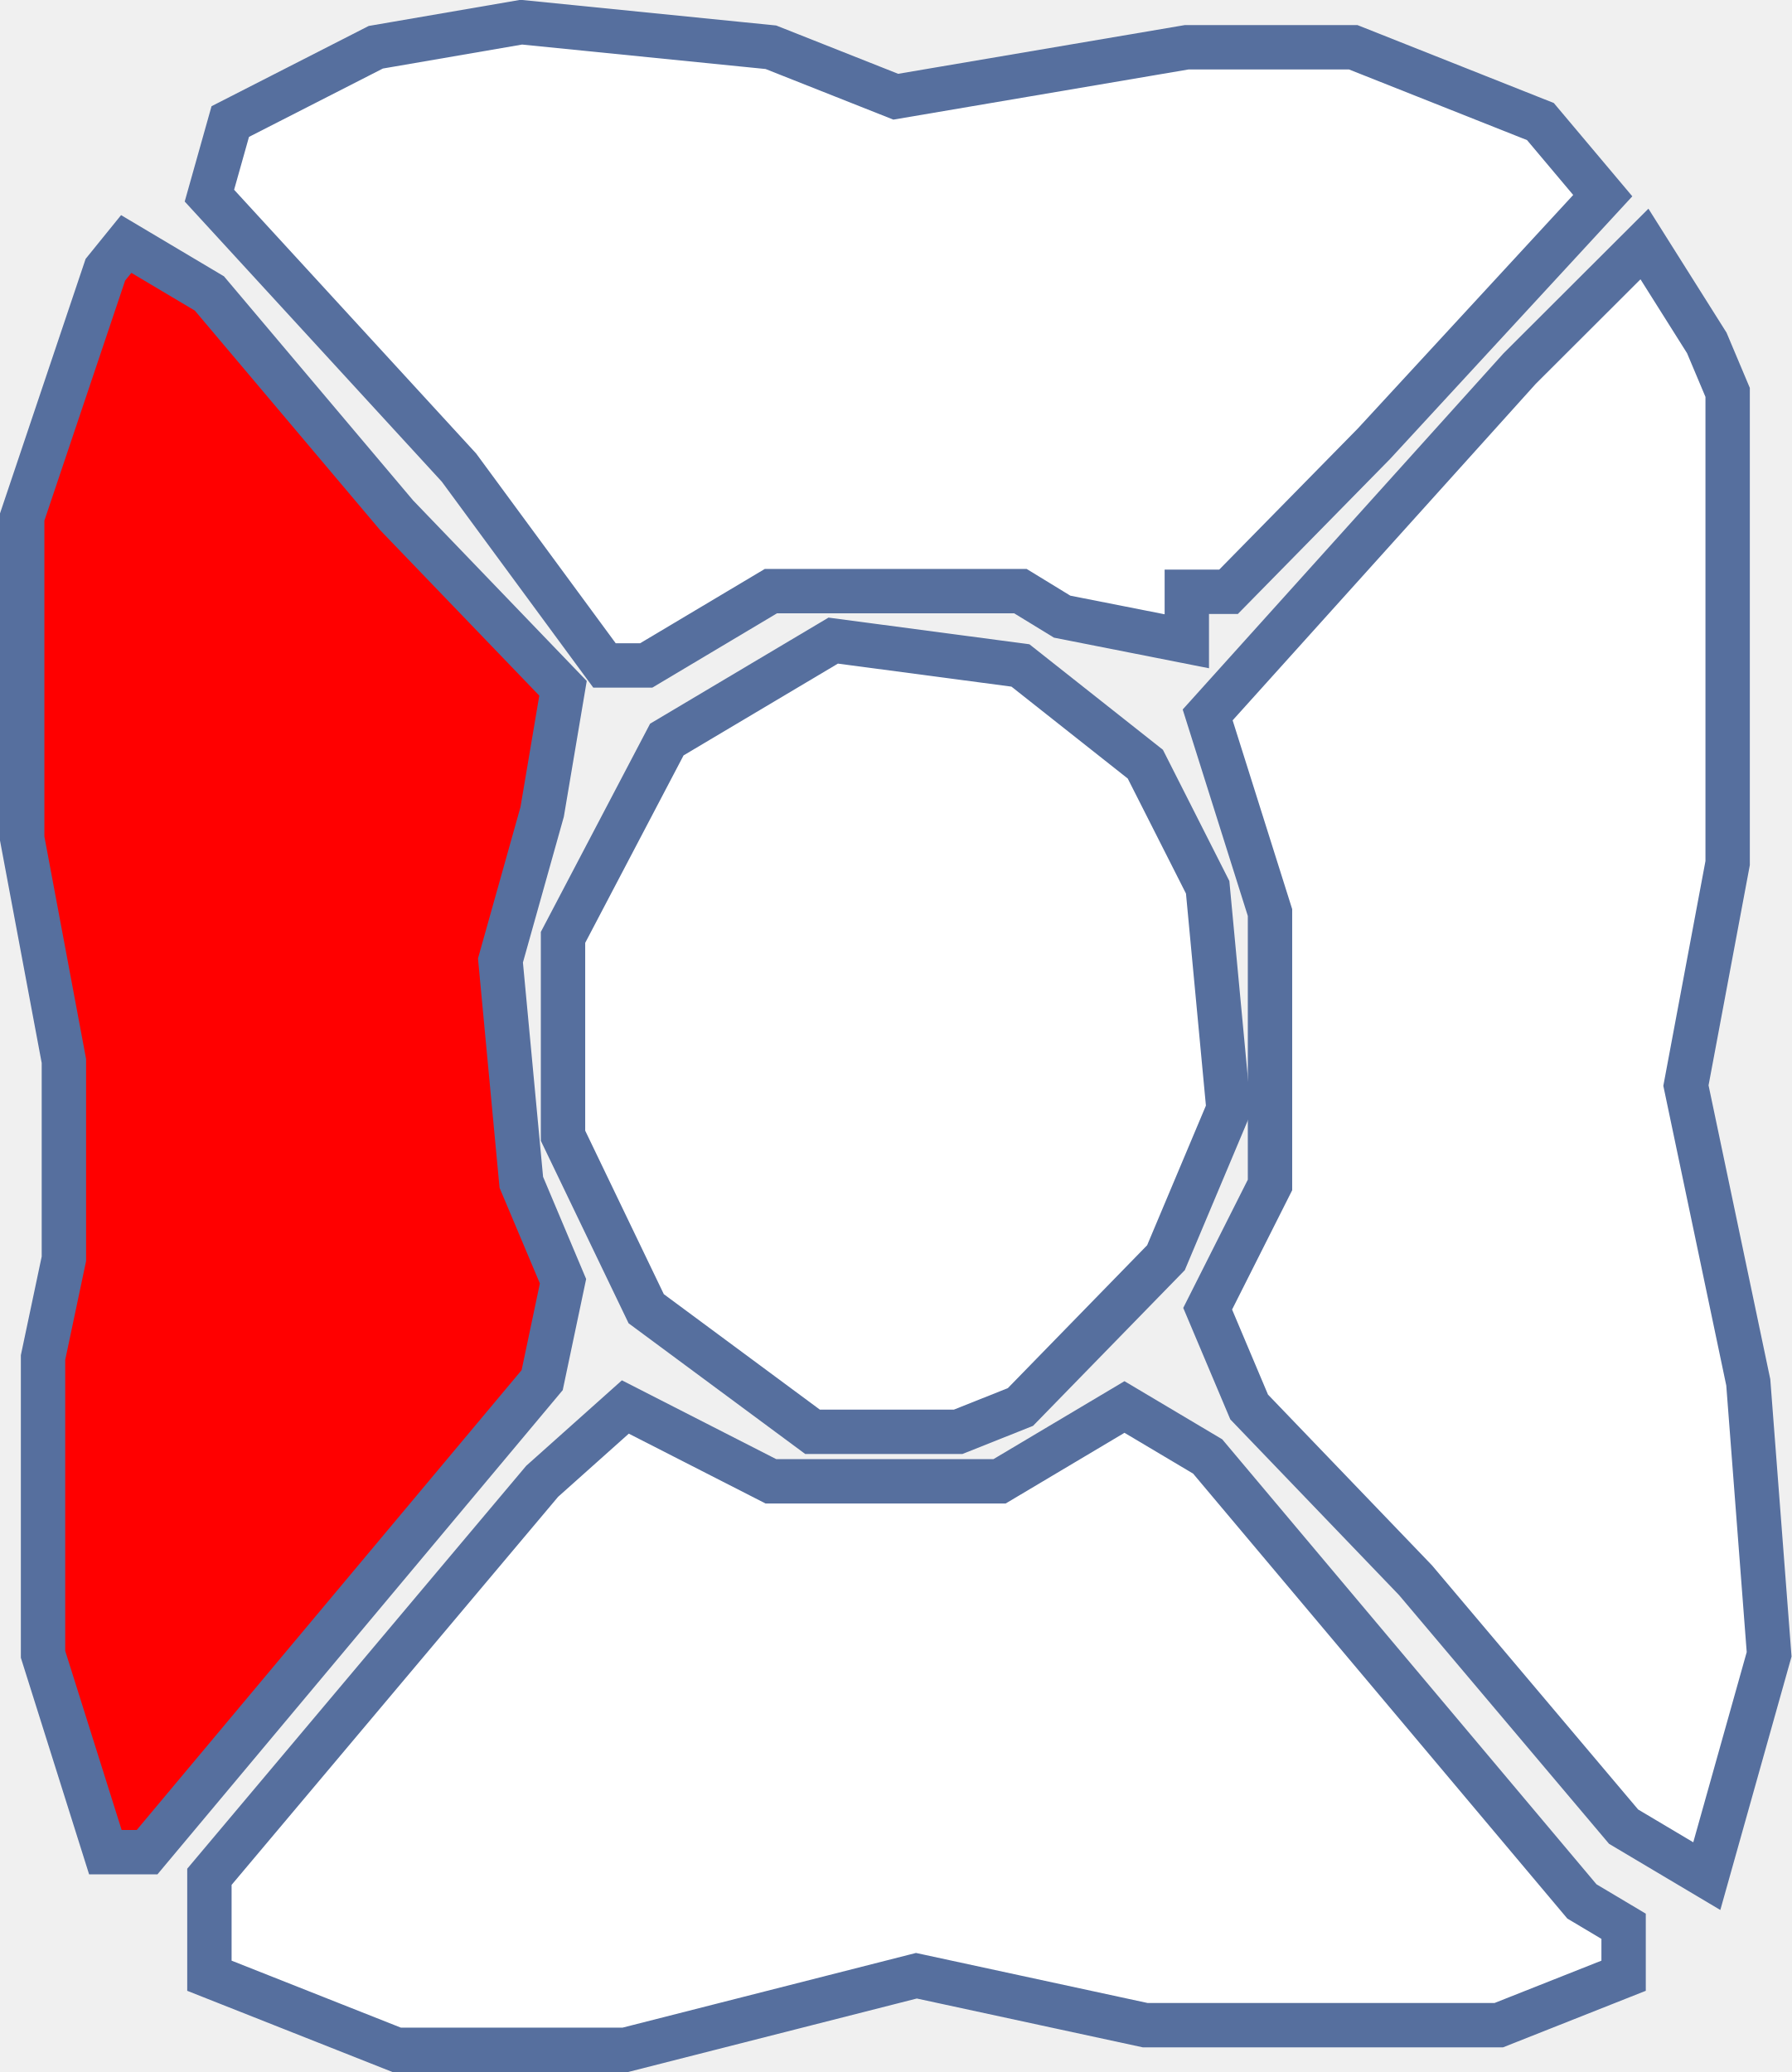
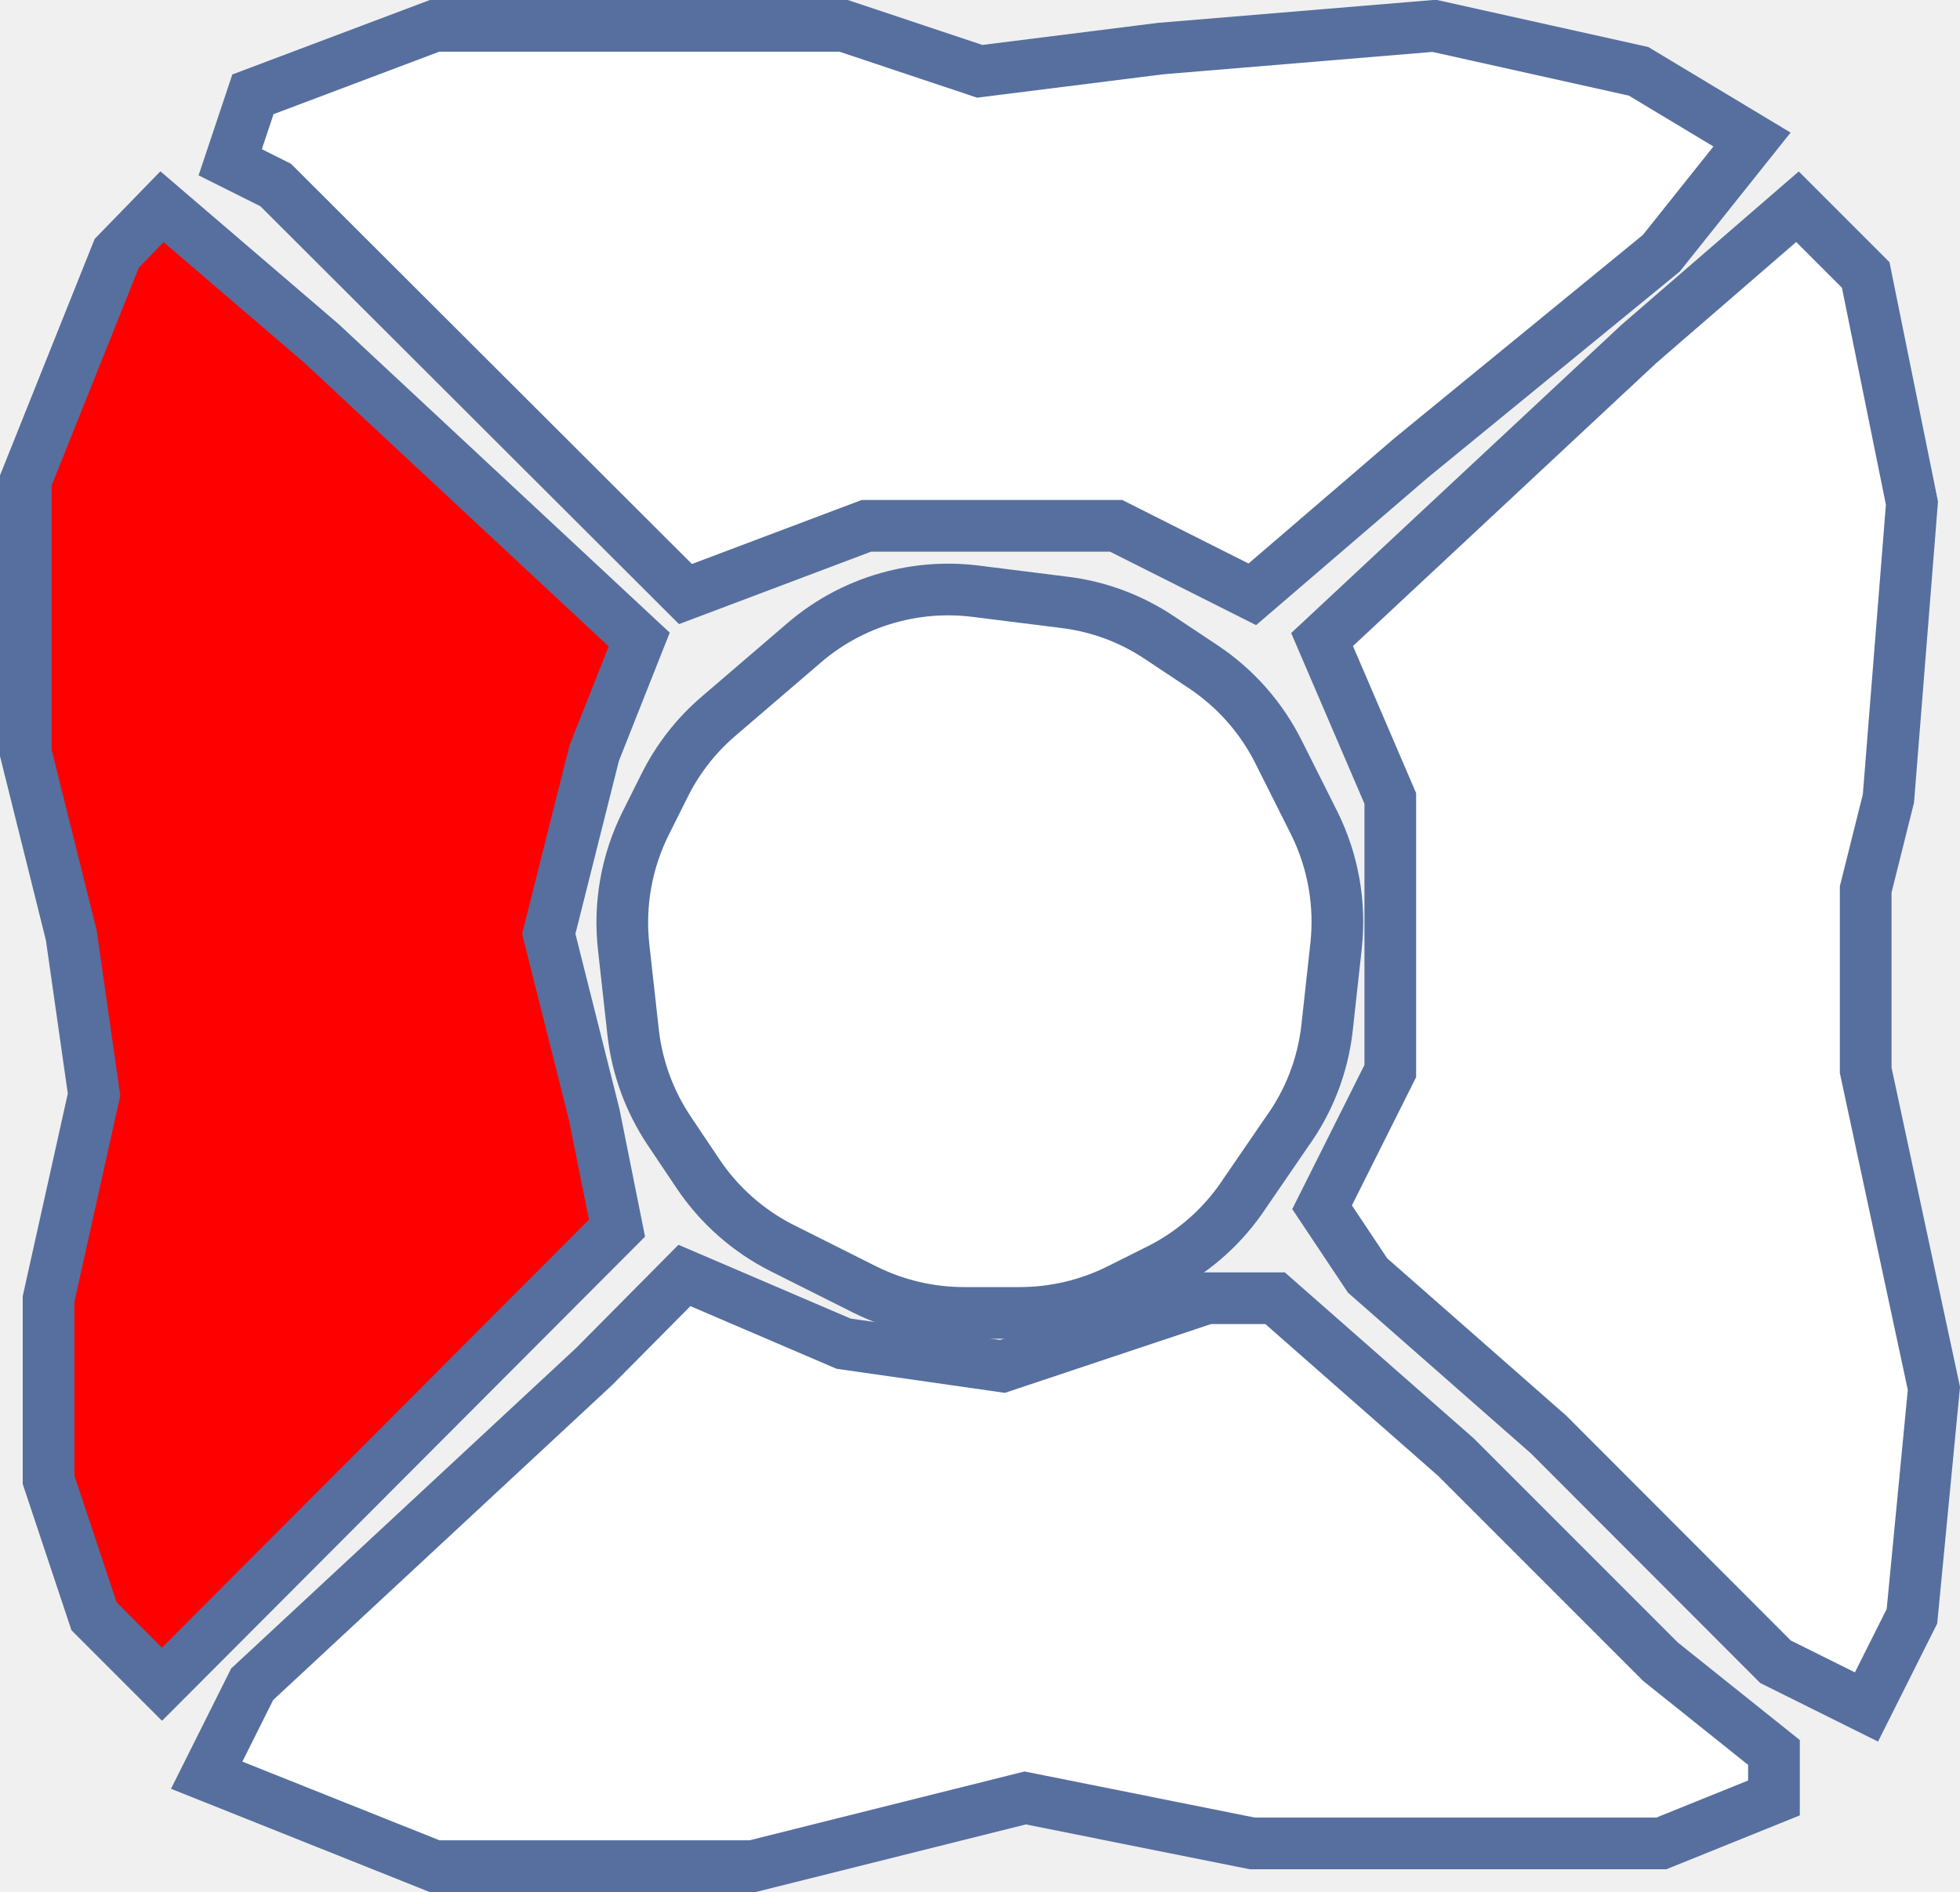
- <svg xmlns="http://www.w3.org/2000/svg" viewBox="0 0 80.76 93.41">
+ <svg xmlns="http://www.w3.org/2000/svg" viewBox="0 0 75.86 73.22">
  <defs>
    <style>.cls-1{fill:#fff;}.cls-1,.cls-2{stroke:#566f9e;stroke-miterlimit:10;stroke-width:2px;}.cls-2{fill:red;}</style>
  </defs>
  <g id="Layer_2" data-name="Layer 2">
    <g id="Layer_2-2" data-name="Layer 2">
-       <g id="Layer_2-3" data-name="Layer 2">
-         <g id="Layer_2-2-2" data-name="Layer 2-2">
-           <path class="cls-1" d="M28.19,63.43l6.56,3.35H45.06l5.63-3.35,3.75,2.23L71.31,85.72l1.88,1.12v2.23L67.56,91.3H51.63L41.31,89.07,28.19,92.41H17.88L9.44,89.07V84.61l15-17.83Z" />
-           <path class="cls-2" d="M5.69,11l3.75,2.23,8.44,10,7.5,7.8-.94,5.57L22.56,43.3l.94,10,1.88,4.46-.94,4.46L6.63,83.5H4.75L1.94,74.58V61.2l.94-4.45V47.83L1,37.8V23.31L4.75,12.16Z" />
-           <path class="cls-1" d="M23.5,1,34.75,2.13l5.63,2.23L53.5,2.13H61l8.44,3.35,2.81,3.34L61.94,20l-6.56,6.68H53.5v2.23l-5.62-1.11L46,26.65H34.75L29.13,30H27.25l-6.56-8.92L9.44,8.82l.94-3.34,6.56-3.35Z" />
-           <path class="cls-1" d="M74.13,11l2.81,4.46.94,2.23V38.91L76,48.94l2.81,13.38.94,12.26-2.81,10-3.75-2.23L63.81,71.24l-7.5-7.81L54.44,59l2.81-5.58V41.14l-2.81-8.91L68.5,16.62Z" />
-           <path class="cls-1" d="M37.56,28.88,46,30l5.63,4.45L54.44,40l.94,10L52.56,56.7,46,63.43l-2.81,1.12H36.63L29.13,59,25.38,51.2V42.26l4.68-8.92Z" />
-         </g>
-       </g>
+       <path class="cls-1" d="M26.49,49.36,32.65,52l6.15.88,7.91-2.64h2.64l7,6.15,7.92,7.92,4.39,3.51v1.76L64.3,71.34H48.47l-8.79-1.76L29.13,72.22H16.82L8,68.7l1.76-3.52L23,52.88Z" />
+       <path class="cls-2" d="M6.27,8l6.16,5.28L24.74,24.75,23,29.14l-1.76,7,1.76,7,.88,4.39L6.27,65.18,3.64,62.55,1.88,57.27v-7l1.76-7.91-.88-6.16L1,29.14V18.59L4.52,9.8Z" />
+       <path class="cls-1" d="M69.57,8l2.64,2.64L74,19.47,73.09,30.9l-.88,3.52v7l2.64,12.31L74,62.55l-1.76,3.51-3.52-1.75-8.79-8.8-7-6.15-1.76-2.64,2.64-5.27V30.9l-2.64-6.15L63.42,13.32Z" />
+       <path class="cls-1" d="M16.82,1H32.65l5.27,1.76,7-.88L55.51,1l7.91,1.76L67.81,5.4,64.3,9.8l-9.67,7.91L48.47,23,43.2,20.35H33.53l-7,2.64L10.67,7.16,8.91,6.28l.88-2.63Z" />
+       <path class="cls-1" d="M37.76,22.88l3.43.43a8.44,8.44,0,0,1,3.69,1.37l1.7,1.13a8.57,8.57,0,0,1,2.91,3.3l1.37,2.73a8.59,8.59,0,0,1,.85,4.78l-.35,3.18a8.46,8.46,0,0,1-1.55,4L48,46.44a8.59,8.59,0,0,1-3.14,2.69l-1.56.78a8.62,8.62,0,0,1-3.83.9H37.31a8.62,8.62,0,0,1-3.83-.9l-3.19-1.6A8.57,8.57,0,0,1,27,45.4L25.9,43.76A8.58,8.58,0,0,1,24.51,40l-.37-3.33A8.59,8.59,0,0,1,25,31.84l.73-1.46a8.49,8.49,0,0,1,2.09-2.67l3.3-2.83a8.5,8.5,0,0,1,3.5-1.81h0A8.57,8.57,0,0,1,37.76,22.88Z" />
    </g>
  </g>
</svg>
